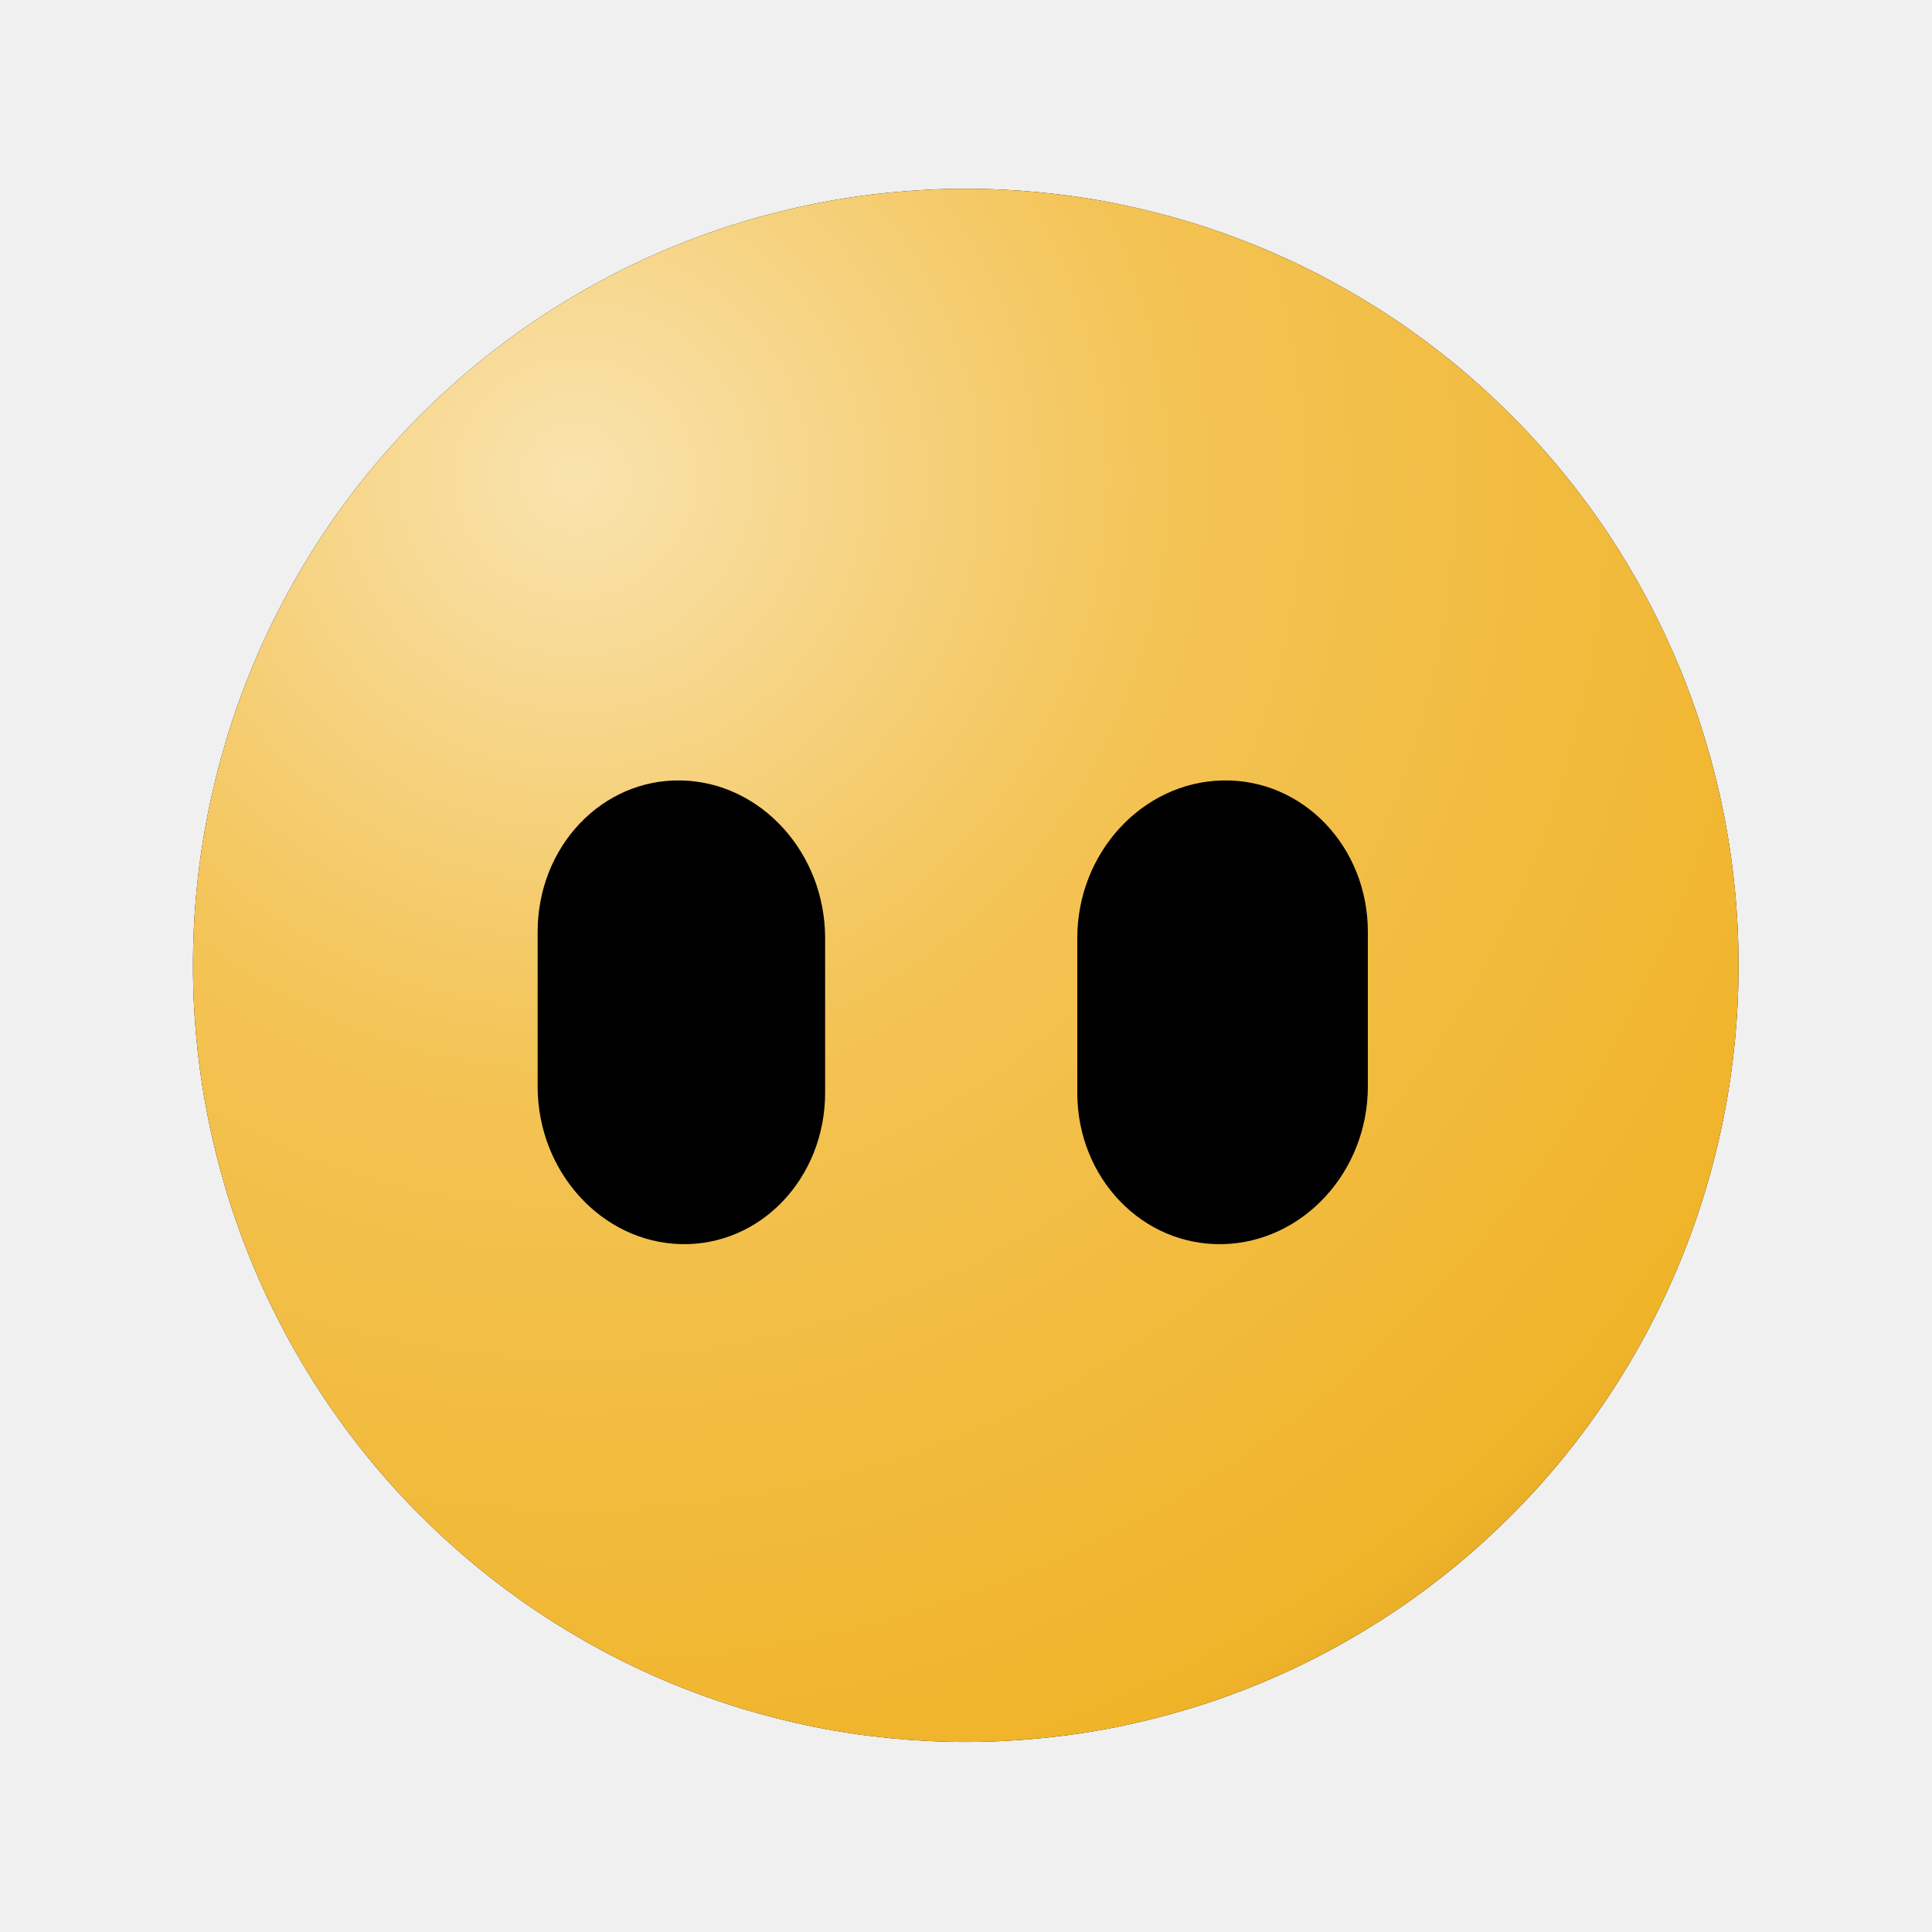
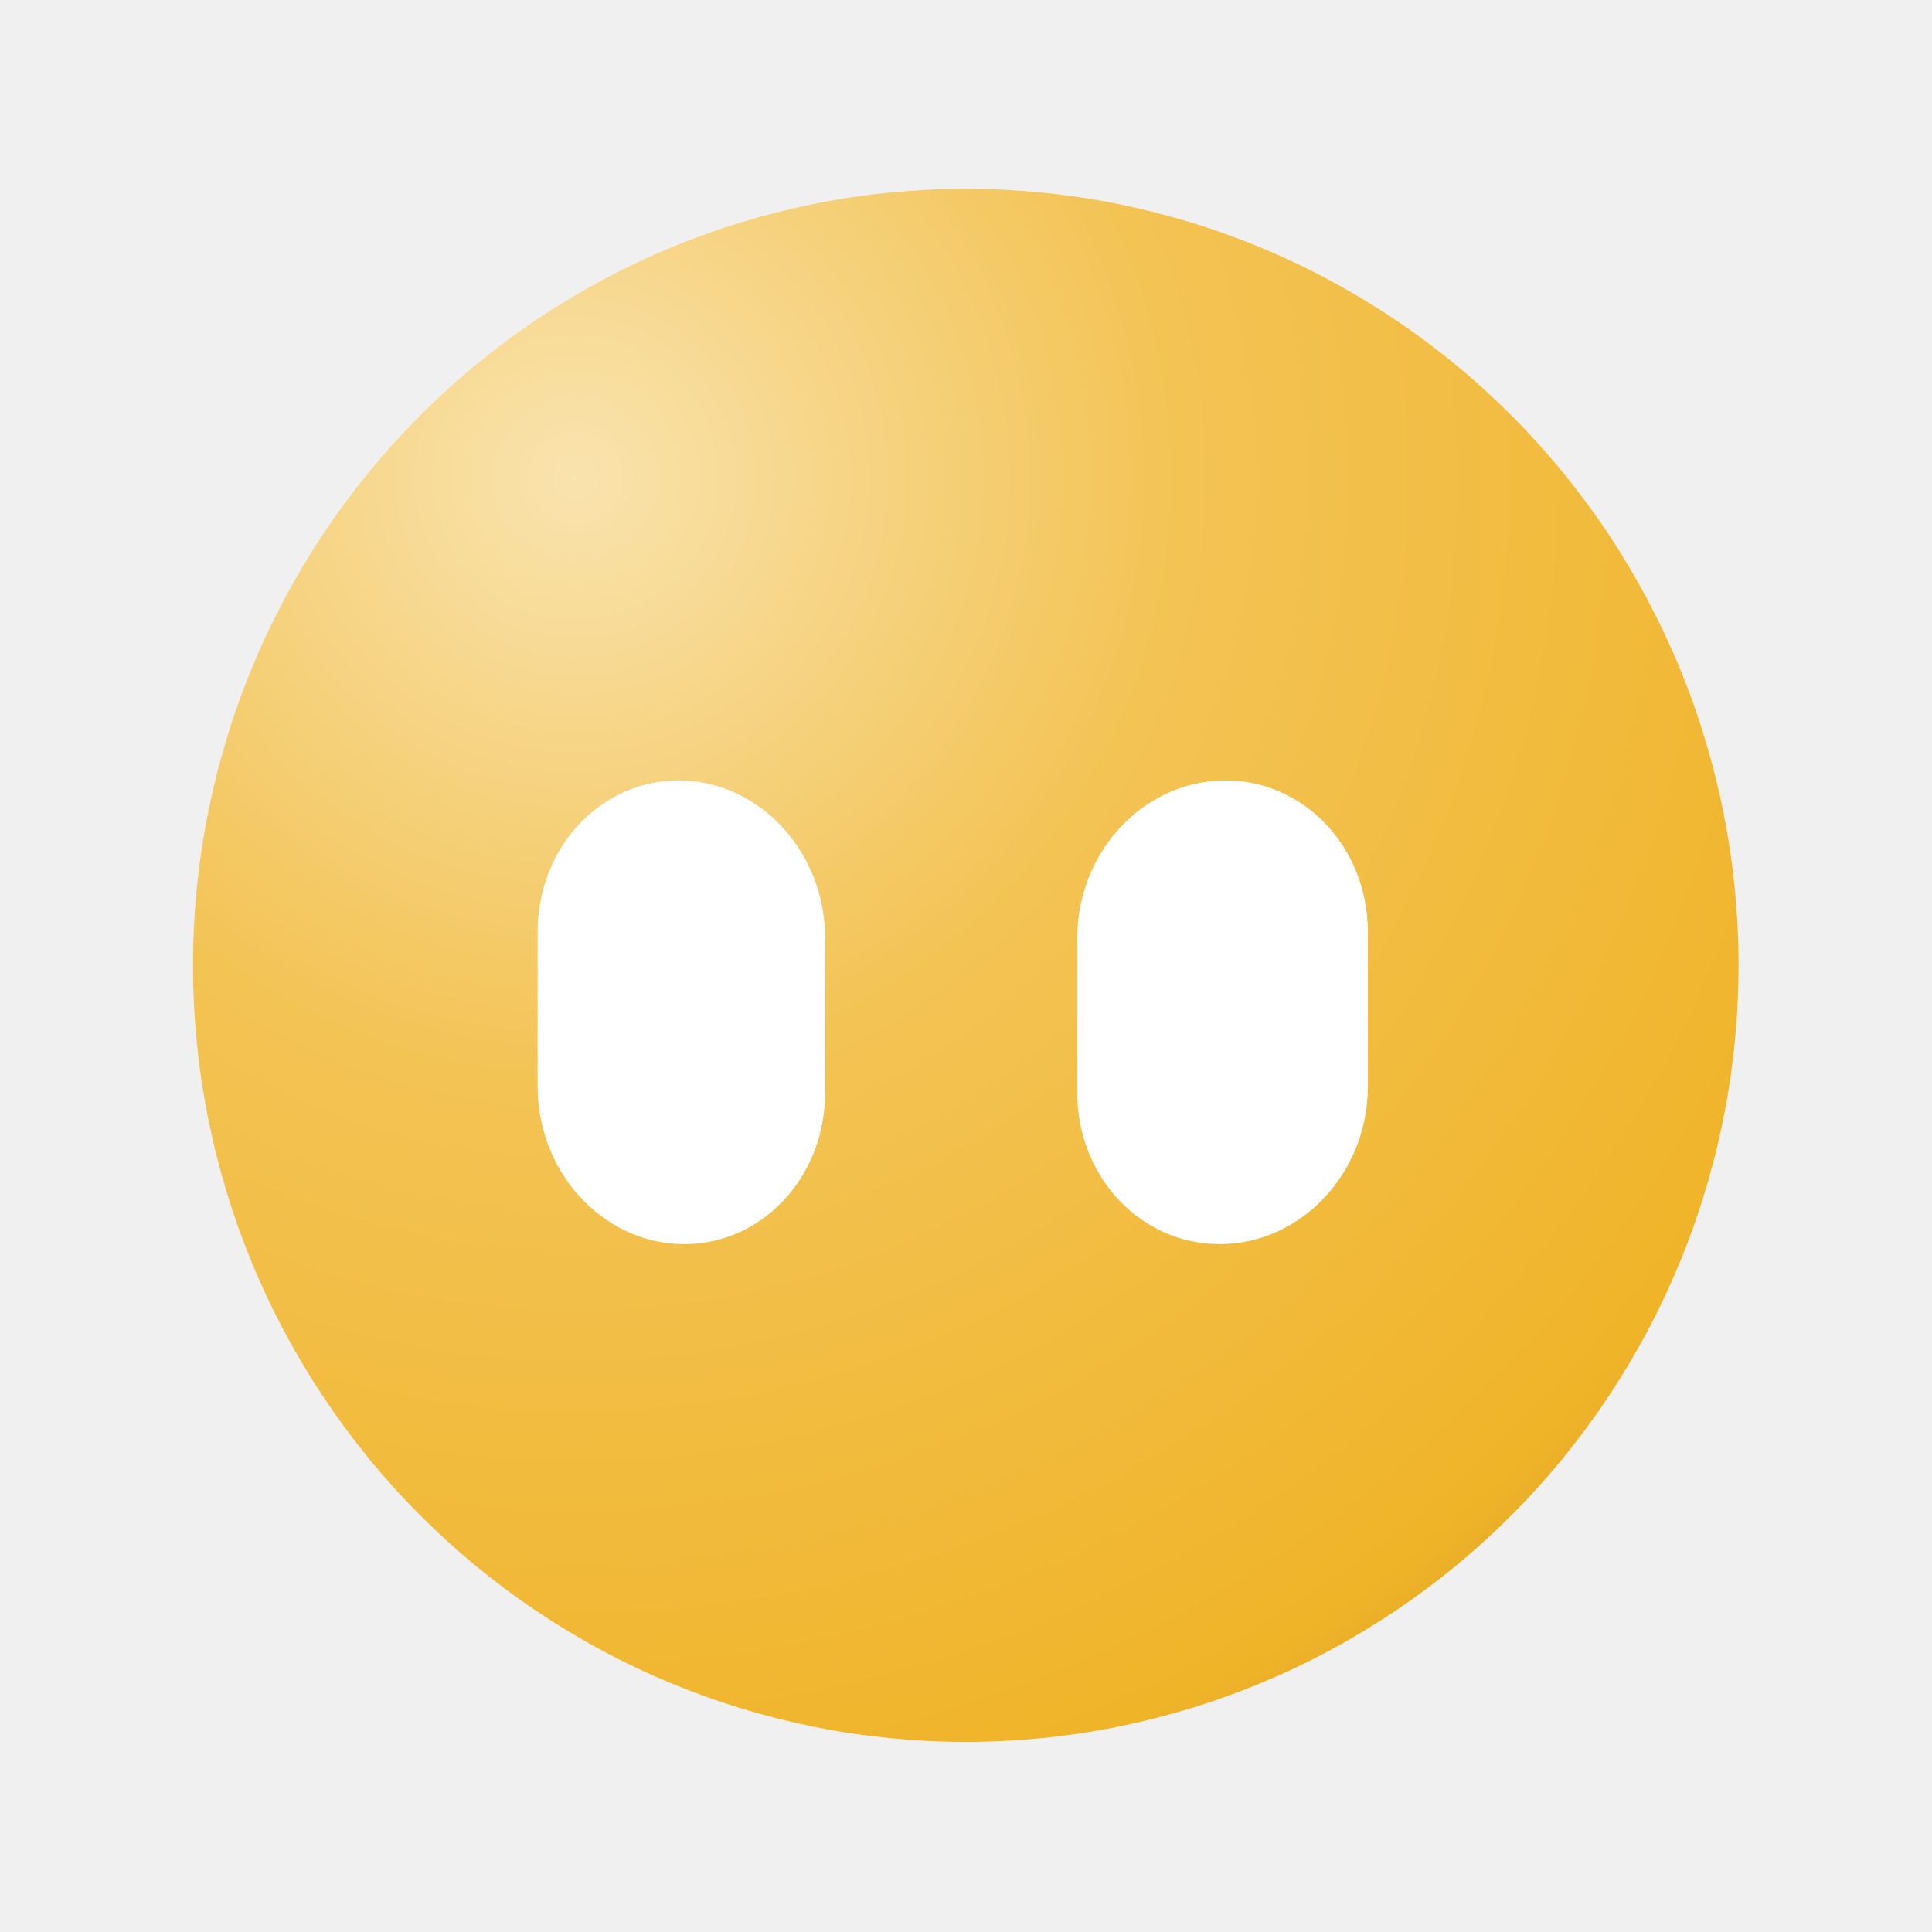
- <svg xmlns="http://www.w3.org/2000/svg" viewBox="-125 -125 250 250" aria-hidden="true" width="512" height="512">
+ <svg xmlns="http://www.w3.org/2000/svg" viewBox="-125 -125 250 250" aria-hidden="true">
  <defs>
-     <mask id="_r_4_-mask" maskUnits="userSpaceOnUse" x="-158" y="-158" width="316" height="316">
+     <mask id="render-mask" maskUnits="userSpaceOnUse" x="-158" y="-158" width="316" height="316">
      <path d="M99.97 -0.09C99.97 3.2 99.81 6.5 99.49 9.76C99.17 13.03 98.69 16.3 98.05 19.52C97.41 22.74 96.61 25.94 95.66 29.09C94.72 32.23 93.61 35.34 92.36 38.37C91.11 41.4 89.7 44.39 88.16 47.29C86.62 50.18 84.93 53.01 83.12 55.74C81.3 58.47 79.34 61.13 77.27 63.67C75.2 66.2 72.99 68.65 70.68 70.97C68.37 73.29 65.94 75.51 63.41 77.6C60.88 79.68 58.24 81.65 55.53 83.47C52.81 85.29 49.99 86.99 47.11 88.54C44.23 90.09 41.26 91.5 38.24 92.76C35.22 94.01 32.13 95.13 29 96.08C25.87 97.03 22.68 97.83 19.48 98.48C16.28 99.12 13.02 99.6 9.77 99.92C6.52 100.24 3.24 100.41 -0.03 100.41C-3.3 100.41 -6.58 100.24 -9.83 99.92C-13.08 99.6 -16.33 99.12 -19.54 98.48C-22.74 97.83 -25.93 97.03 -29.06 96.08C-32.18 95.13 -35.28 94.01 -38.3 92.76C-41.32 91.5 -44.29 90.09 -47.17 88.54C-50.05 86.99 -52.87 85.29 -55.59 83.47C-58.3 81.65 -60.94 79.68 -63.47 77.6C-65.99 75.51 -68.43 73.29 -70.74 70.97C-73.05 68.65 -75.26 66.2 -77.33 63.67C-79.4 61.13 -81.36 58.47 -83.18 55.74C-84.99 53.01 -86.68 50.18 -88.22 47.29C-89.76 44.39 -91.17 41.4 -92.42 38.37C-93.67 35.34 -94.78 32.23 -95.72 29.09C-96.67 25.94 -97.47 22.74 -98.11 19.52C-98.75 16.3 -99.23 13.03 -99.55 9.76C-99.87 6.5 -100.03 3.2 -100.03 -0.09C-100.03 -3.37 -99.87 -6.67 -99.55 -9.93C-99.23 -13.2 -98.75 -16.47 -98.11 -19.69C-97.47 -22.91 -96.67 -26.11 -95.72 -29.26C-94.78 -32.4 -93.67 -35.51 -92.42 -38.54C-91.17 -41.57 -89.76 -44.56 -88.22 -47.46C-86.68 -50.35 -84.99 -53.19 -83.18 -55.92C-81.36 -58.65 -79.4 -61.3 -77.33 -63.84C-75.26 -66.37 -73.05 -68.82 -70.74 -71.14C-68.43 -73.46 -65.99 -75.68 -63.47 -77.77C-60.94 -79.85 -58.3 -81.82 -55.59 -83.64C-52.87 -85.46 -50.05 -87.16 -47.17 -88.71C-44.29 -90.26 -41.32 -91.67 -38.3 -92.93C-35.28 -94.18 -32.18 -95.3 -29.06 -96.25C-25.93 -97.2 -22.74 -98 -19.54 -98.65C-16.33 -99.29 -13.08 -99.77 -9.83 -100.09C-6.58 -100.41 -3.3 -100.58 -0.03 -100.58C3.24 -100.58 6.52 -100.41 9.77 -100.09C13.02 -99.77 16.28 -99.29 19.48 -98.65C22.68 -98 25.87 -97.2 29 -96.25C32.13 -95.3 35.22 -94.18 38.24 -92.93C41.26 -91.67 44.23 -90.26 47.11 -88.71C49.99 -87.16 52.81 -85.46 55.53 -83.64C58.24 -81.82 60.88 -79.85 63.41 -77.77C65.94 -75.68 68.37 -73.46 70.68 -71.14C72.99 -68.82 75.2 -66.37 77.27 -63.84C79.34 -61.3 81.3 -58.65 83.12 -55.92C84.93 -53.19 86.62 -50.35 88.16 -47.46C89.7 -44.56 91.11 -41.57 92.36 -38.54C93.61 -35.51 94.72 -32.4 95.66 -29.26C96.61 -26.11 97.41 -22.91 98.05 -19.69C98.69 -16.47 99.17 -13.2 99.49 -9.93C99.81 -6.67 99.97 -3.37 99.97 -0.09Z" fill="#fff" />
      <path d="M-20 -10A20 20 0 0 1 0 -30L0 -30A20 20 0 0 1 20 -10L20 10A20 20 0 0 1 0 30L0 30A20 20 0 0 1 -20 10Z" transform="matrix(0.93,0.02,0,1,-36.83,5.99)" opacity="1" fill="#000" />
      <path d="M-20 -10A20 20 0 0 1 0 -30L0 -30A20 20 0 0 1 20 -10L20 10A20 20 0 0 1 0 30L0 30A20 20 0 0 1 -20 10Z" transform="matrix(0.94,-0.02,0,1,33.2,5.99)" opacity="1" fill="#000" />
    </mask>
-     <radialGradient id="_r_4_-fill" gradientUnits="userSpaceOnUse" cx="-50.56" cy="-63.2" r="244.9">
+     <radialGradient id="render-fill" gradientUnits="userSpaceOnUse" cx="-50.56" cy="-63.2" r="244.9">
      <stop offset="0%" stop-color="#f9e3ae" />
      <stop offset="32%" stop-color="#f3c354" />
      <stop offset="72%" stop-color="#f0b429" />
      <stop offset="100%" stop-color="#94701d" />
    </radialGradient>
  </defs>
  <g fill="none" stroke-linecap="round" />
  <g opacity="1">
-     <path d="M99.97 -0.09C99.97 3.2 99.81 6.5 99.49 9.76C99.17 13.03 98.69 16.3 98.05 19.52C97.41 22.74 96.61 25.94 95.66 29.09C94.72 32.23 93.61 35.34 92.36 38.37C91.11 41.4 89.7 44.39 88.16 47.29C86.62 50.18 84.93 53.01 83.12 55.74C81.3 58.47 79.34 61.13 77.27 63.67C75.2 66.2 72.99 68.65 70.68 70.97C68.37 73.29 65.94 75.51 63.41 77.6C60.88 79.68 58.24 81.65 55.53 83.47C52.81 85.29 49.99 86.99 47.11 88.54C44.23 90.09 41.26 91.5 38.24 92.76C35.22 94.01 32.13 95.13 29 96.08C25.87 97.03 22.68 97.83 19.48 98.48C16.28 99.12 13.02 99.6 9.77 99.92C6.52 100.24 3.24 100.41 -0.03 100.41C-3.3 100.41 -6.58 100.24 -9.83 99.92C-13.08 99.6 -16.33 99.12 -19.54 98.48C-22.74 97.83 -25.93 97.03 -29.06 96.08C-32.18 95.13 -35.28 94.01 -38.3 92.76C-41.32 91.5 -44.29 90.09 -47.17 88.54C-50.05 86.99 -52.87 85.29 -55.59 83.47C-58.3 81.65 -60.94 79.68 -63.47 77.6C-65.99 75.51 -68.43 73.29 -70.74 70.97C-73.05 68.65 -75.26 66.2 -77.33 63.67C-79.4 61.13 -81.36 58.47 -83.18 55.74C-84.99 53.01 -86.68 50.18 -88.22 47.29C-89.76 44.39 -91.17 41.4 -92.42 38.37C-93.67 35.34 -94.78 32.23 -95.72 29.09C-96.67 25.94 -97.47 22.74 -98.11 19.52C-98.75 16.3 -99.23 13.03 -99.55 9.76C-99.87 6.5 -100.03 3.2 -100.03 -0.09C-100.03 -3.37 -99.87 -6.67 -99.55 -9.93C-99.23 -13.2 -98.75 -16.47 -98.11 -19.69C-97.47 -22.91 -96.67 -26.11 -95.72 -29.26C-94.78 -32.4 -93.67 -35.51 -92.42 -38.54C-91.17 -41.57 -89.76 -44.56 -88.22 -47.46C-86.68 -50.35 -84.99 -53.19 -83.18 -55.92C-81.36 -58.65 -79.4 -61.3 -77.33 -63.84C-75.26 -66.37 -73.05 -68.82 -70.74 -71.14C-68.43 -73.46 -65.99 -75.68 -63.47 -77.77C-60.94 -79.85 -58.3 -81.82 -55.59 -83.64C-52.87 -85.46 -50.05 -87.16 -47.17 -88.71C-44.29 -90.26 -41.32 -91.67 -38.3 -92.93C-35.28 -94.18 -32.18 -95.3 -29.06 -96.25C-25.93 -97.2 -22.74 -98 -19.54 -98.65C-16.33 -99.29 -13.08 -99.77 -9.83 -100.09C-6.58 -100.41 -3.3 -100.58 -0.03 -100.58C3.24 -100.58 6.52 -100.41 9.77 -100.09C13.02 -99.77 16.28 -99.29 19.48 -98.65C22.68 -98 25.87 -97.2 29 -96.25C32.13 -95.3 35.22 -94.18 38.24 -92.93C41.26 -91.67 44.23 -90.26 47.11 -88.71C49.99 -87.16 52.81 -85.46 55.53 -83.64C58.24 -81.82 60.88 -79.85 63.41 -77.77C65.94 -75.68 68.37 -73.46 70.68 -71.14C72.99 -68.82 75.2 -66.37 77.27 -63.84C79.34 -61.3 81.3 -58.65 83.12 -55.92C84.93 -53.19 86.62 -50.35 88.16 -47.46C89.7 -44.56 91.11 -41.57 92.36 -38.54C93.61 -35.51 94.72 -32.4 95.66 -29.26C96.61 -26.11 97.41 -22.91 98.05 -19.69C98.69 -16.47 99.17 -13.2 99.49 -9.93C99.81 -6.67 99.97 -3.37 99.97 -0.09Z" fill="lab(100 0 0)" />
-     <g mask="url(#_r_4_-mask)">
-       <rect x="-158" y="-158" width="316" height="316" fill="url(#_r_4_-fill)" />
+     <path d="M99.97 -0.09C99.97 3.2 99.81 6.5 99.49 9.76C99.17 13.03 98.69 16.3 98.05 19.52C97.41 22.74 96.61 25.94 95.66 29.09C94.72 32.23 93.61 35.34 92.36 38.37C91.11 41.4 89.7 44.39 88.16 47.29C86.62 50.18 84.93 53.01 83.12 55.74C81.3 58.47 79.34 61.13 77.27 63.67C75.2 66.2 72.99 68.65 70.68 70.97C68.37 73.29 65.94 75.51 63.41 77.6C60.88 79.68 58.24 81.65 55.53 83.47C52.81 85.29 49.99 86.99 47.11 88.54C44.23 90.09 41.26 91.5 38.24 92.76C35.22 94.01 32.13 95.13 29 96.08C25.87 97.03 22.68 97.83 19.48 98.48C16.28 99.12 13.02 99.6 9.77 99.92C6.52 100.24 3.24 100.41 -0.03 100.41C-3.3 100.41 -6.58 100.24 -9.83 99.92C-13.08 99.6 -16.33 99.12 -19.54 98.48C-22.74 97.83 -25.93 97.03 -29.06 96.08C-32.18 95.13 -35.28 94.01 -38.3 92.76C-41.32 91.5 -44.29 90.09 -47.17 88.54C-50.05 86.99 -52.87 85.29 -55.59 83.47C-58.3 81.65 -60.94 79.68 -63.47 77.6C-65.99 75.51 -68.43 73.29 -70.74 70.97C-73.05 68.65 -75.26 66.2 -77.33 63.67C-79.4 61.13 -81.36 58.47 -83.18 55.74C-84.99 53.01 -86.68 50.18 -88.22 47.29C-89.76 44.39 -91.17 41.4 -92.42 38.37C-93.67 35.34 -94.78 32.23 -95.72 29.09C-96.67 25.94 -97.47 22.74 -98.11 19.52C-98.75 16.3 -99.23 13.03 -99.55 9.76C-99.87 6.5 -100.03 3.2 -100.03 -0.09C-100.03 -3.37 -99.87 -6.67 -99.55 -9.93C-99.23 -13.2 -98.75 -16.47 -98.11 -19.69C-97.47 -22.91 -96.67 -26.11 -95.72 -29.26C-94.78 -32.4 -93.67 -35.51 -92.42 -38.54C-91.17 -41.57 -89.76 -44.56 -88.22 -47.46C-86.68 -50.35 -84.99 -53.19 -83.18 -55.92C-81.36 -58.65 -79.4 -61.3 -77.33 -63.84C-75.26 -66.37 -73.05 -68.82 -70.74 -71.14C-68.43 -73.46 -65.99 -75.68 -63.47 -77.77C-60.94 -79.85 -58.3 -81.82 -55.59 -83.64C-52.87 -85.46 -50.05 -87.16 -47.17 -88.71C-44.29 -90.26 -41.32 -91.67 -38.3 -92.93C-35.28 -94.18 -32.18 -95.3 -29.06 -96.25C-25.93 -97.2 -22.74 -98 -19.54 -98.65C-16.33 -99.29 -13.08 -99.77 -9.83 -100.09C-6.58 -100.41 -3.3 -100.58 -0.03 -100.58C3.24 -100.58 6.52 -100.41 9.77 -100.09C13.02 -99.77 16.28 -99.29 19.48 -98.65C22.68 -98 25.87 -97.2 29 -96.25C32.13 -95.3 35.22 -94.18 38.24 -92.93C41.26 -91.67 44.23 -90.26 47.11 -88.71C49.99 -87.16 52.81 -85.46 55.53 -83.64C58.24 -81.82 60.88 -79.85 63.41 -77.77C65.94 -75.68 68.37 -73.46 70.68 -71.14C72.99 -68.82 75.2 -66.37 77.27 -63.84C79.34 -61.3 81.3 -58.65 83.12 -55.92C84.93 -53.19 86.62 -50.35 88.16 -47.46C89.7 -44.56 91.11 -41.57 92.36 -38.54C93.61 -35.51 94.72 -32.4 95.66 -29.26C96.61 -26.11 97.41 -22.91 98.05 -19.69C98.69 -16.47 99.17 -13.2 99.49 -9.93C99.81 -6.67 99.97 -3.37 99.97 -0.09Z" fill="#ffffff" />
+     <g mask="url(#render-mask)">
+       <rect x="-158" y="-158" width="316" height="316" fill="url(#render-fill)" />
    </g>
  </g>
  <g fill="none" stroke-linecap="round" />
</svg>
